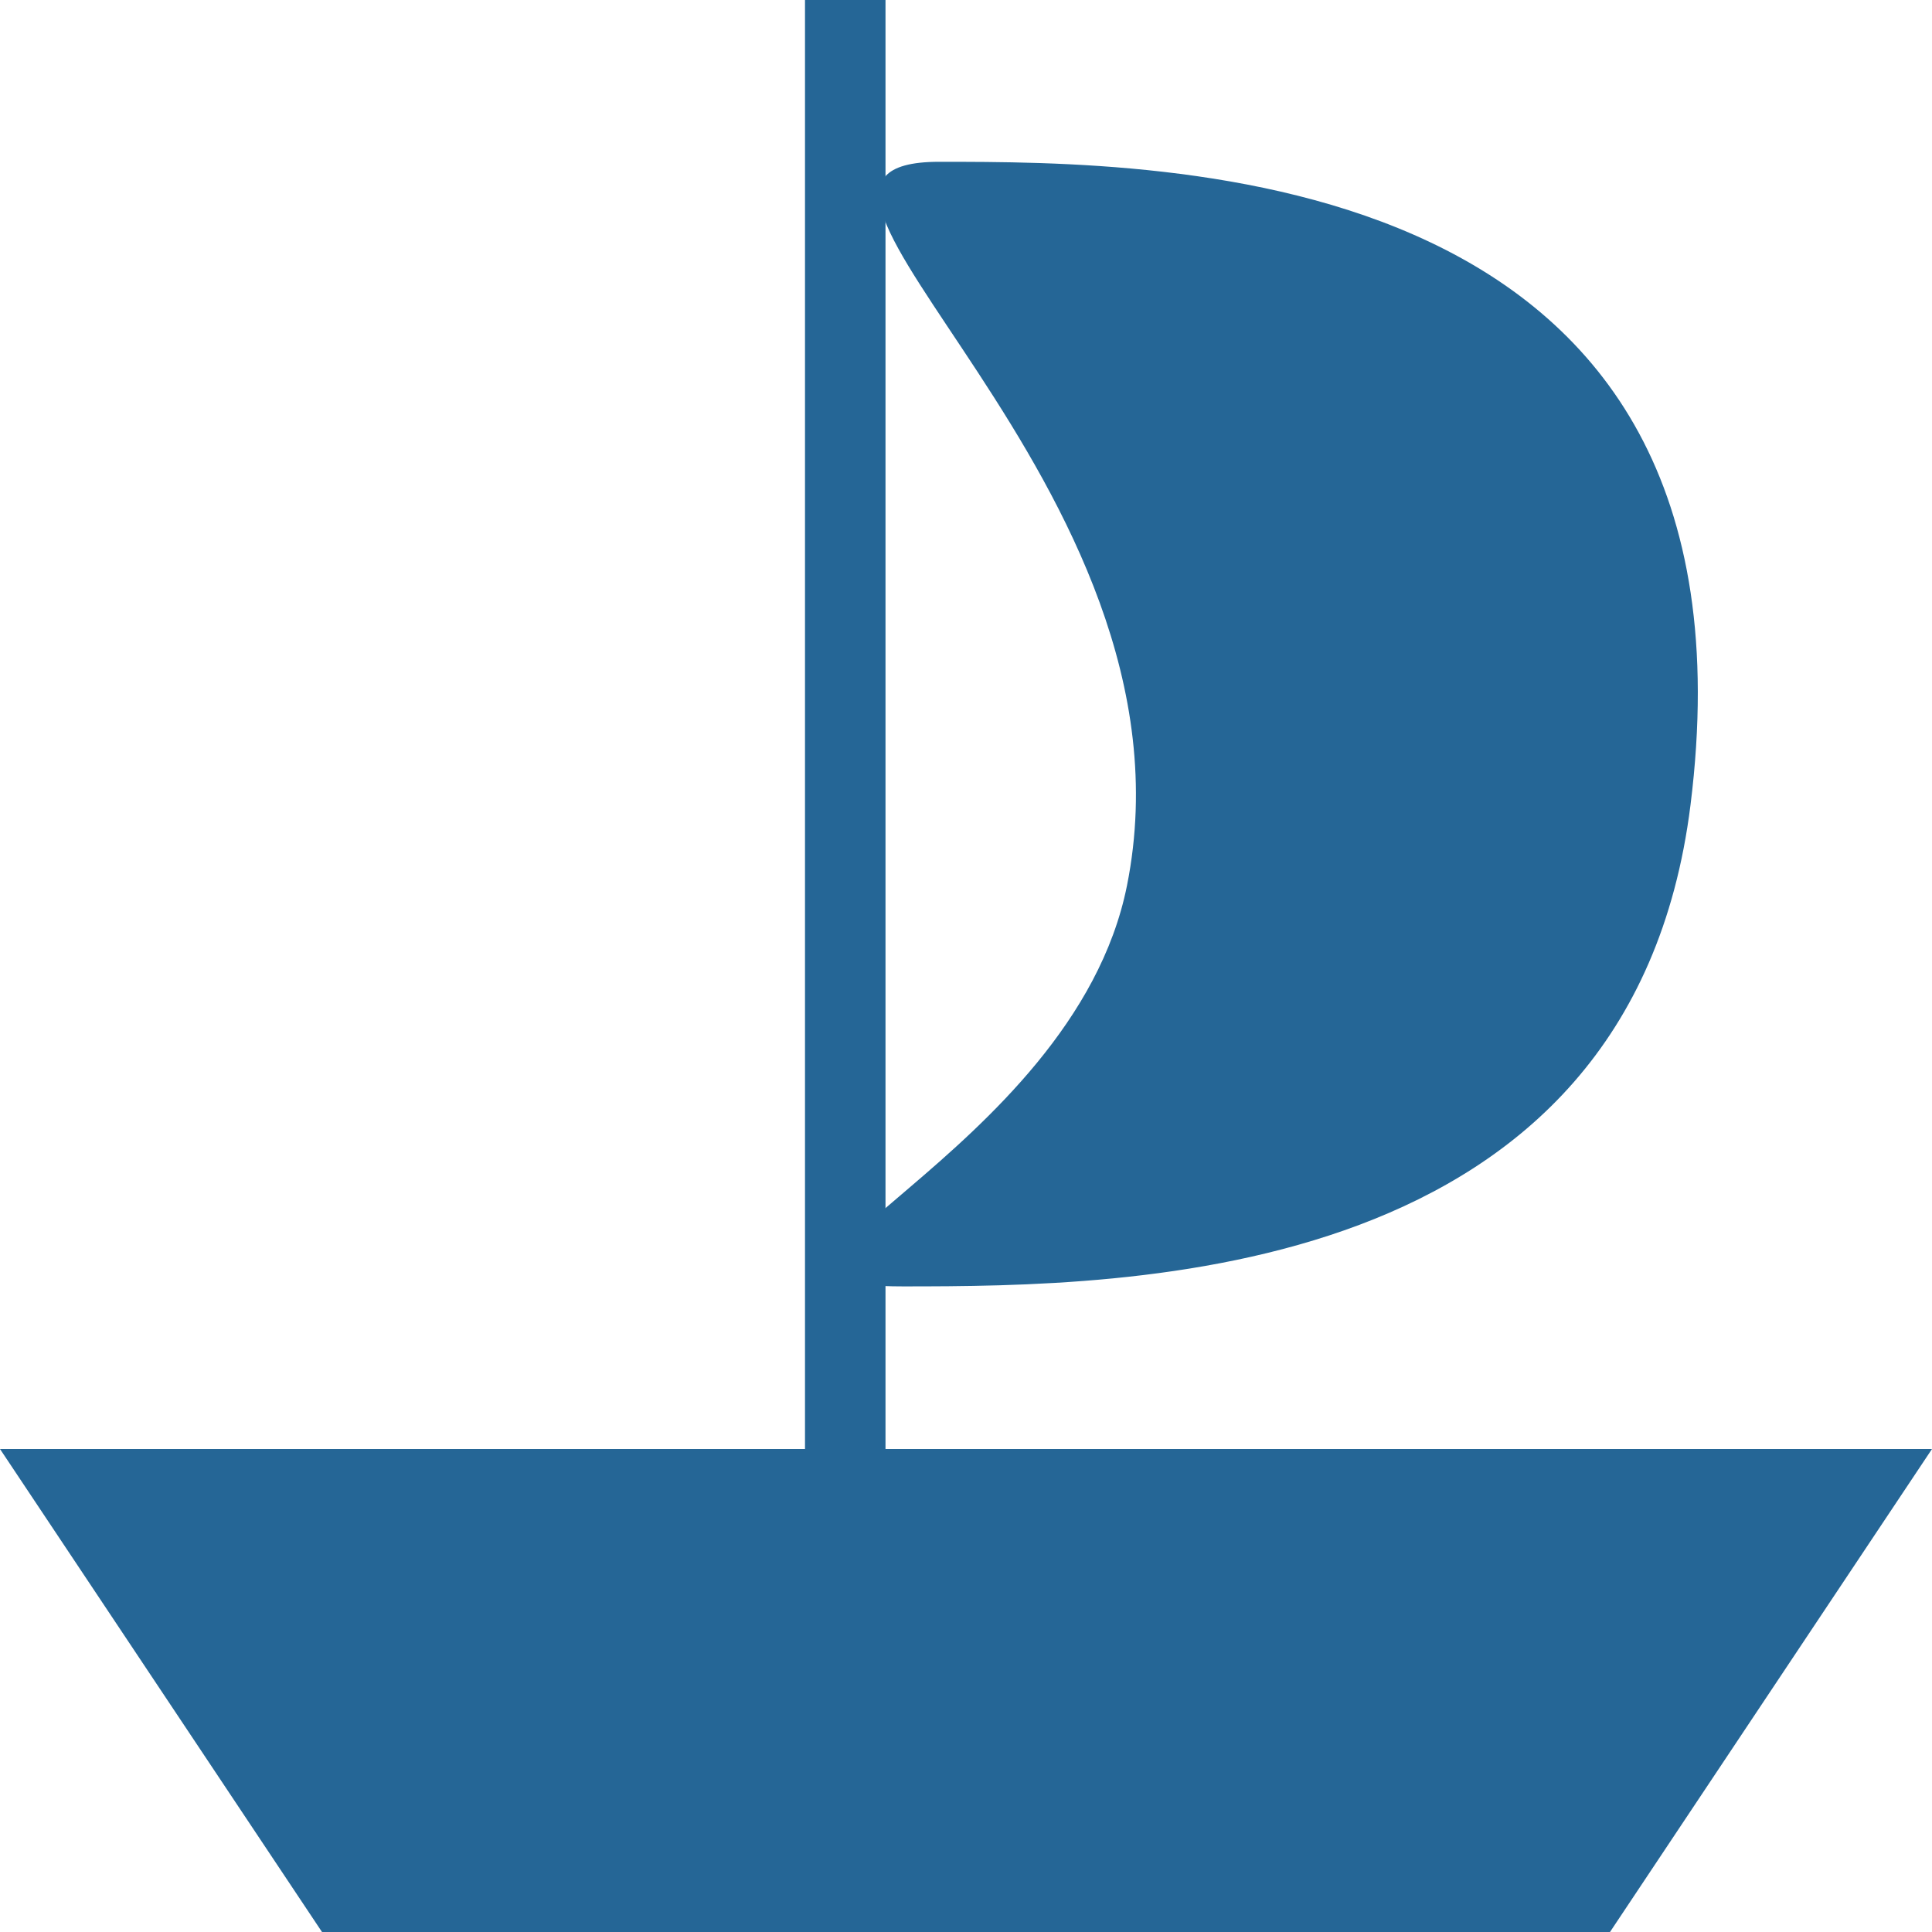
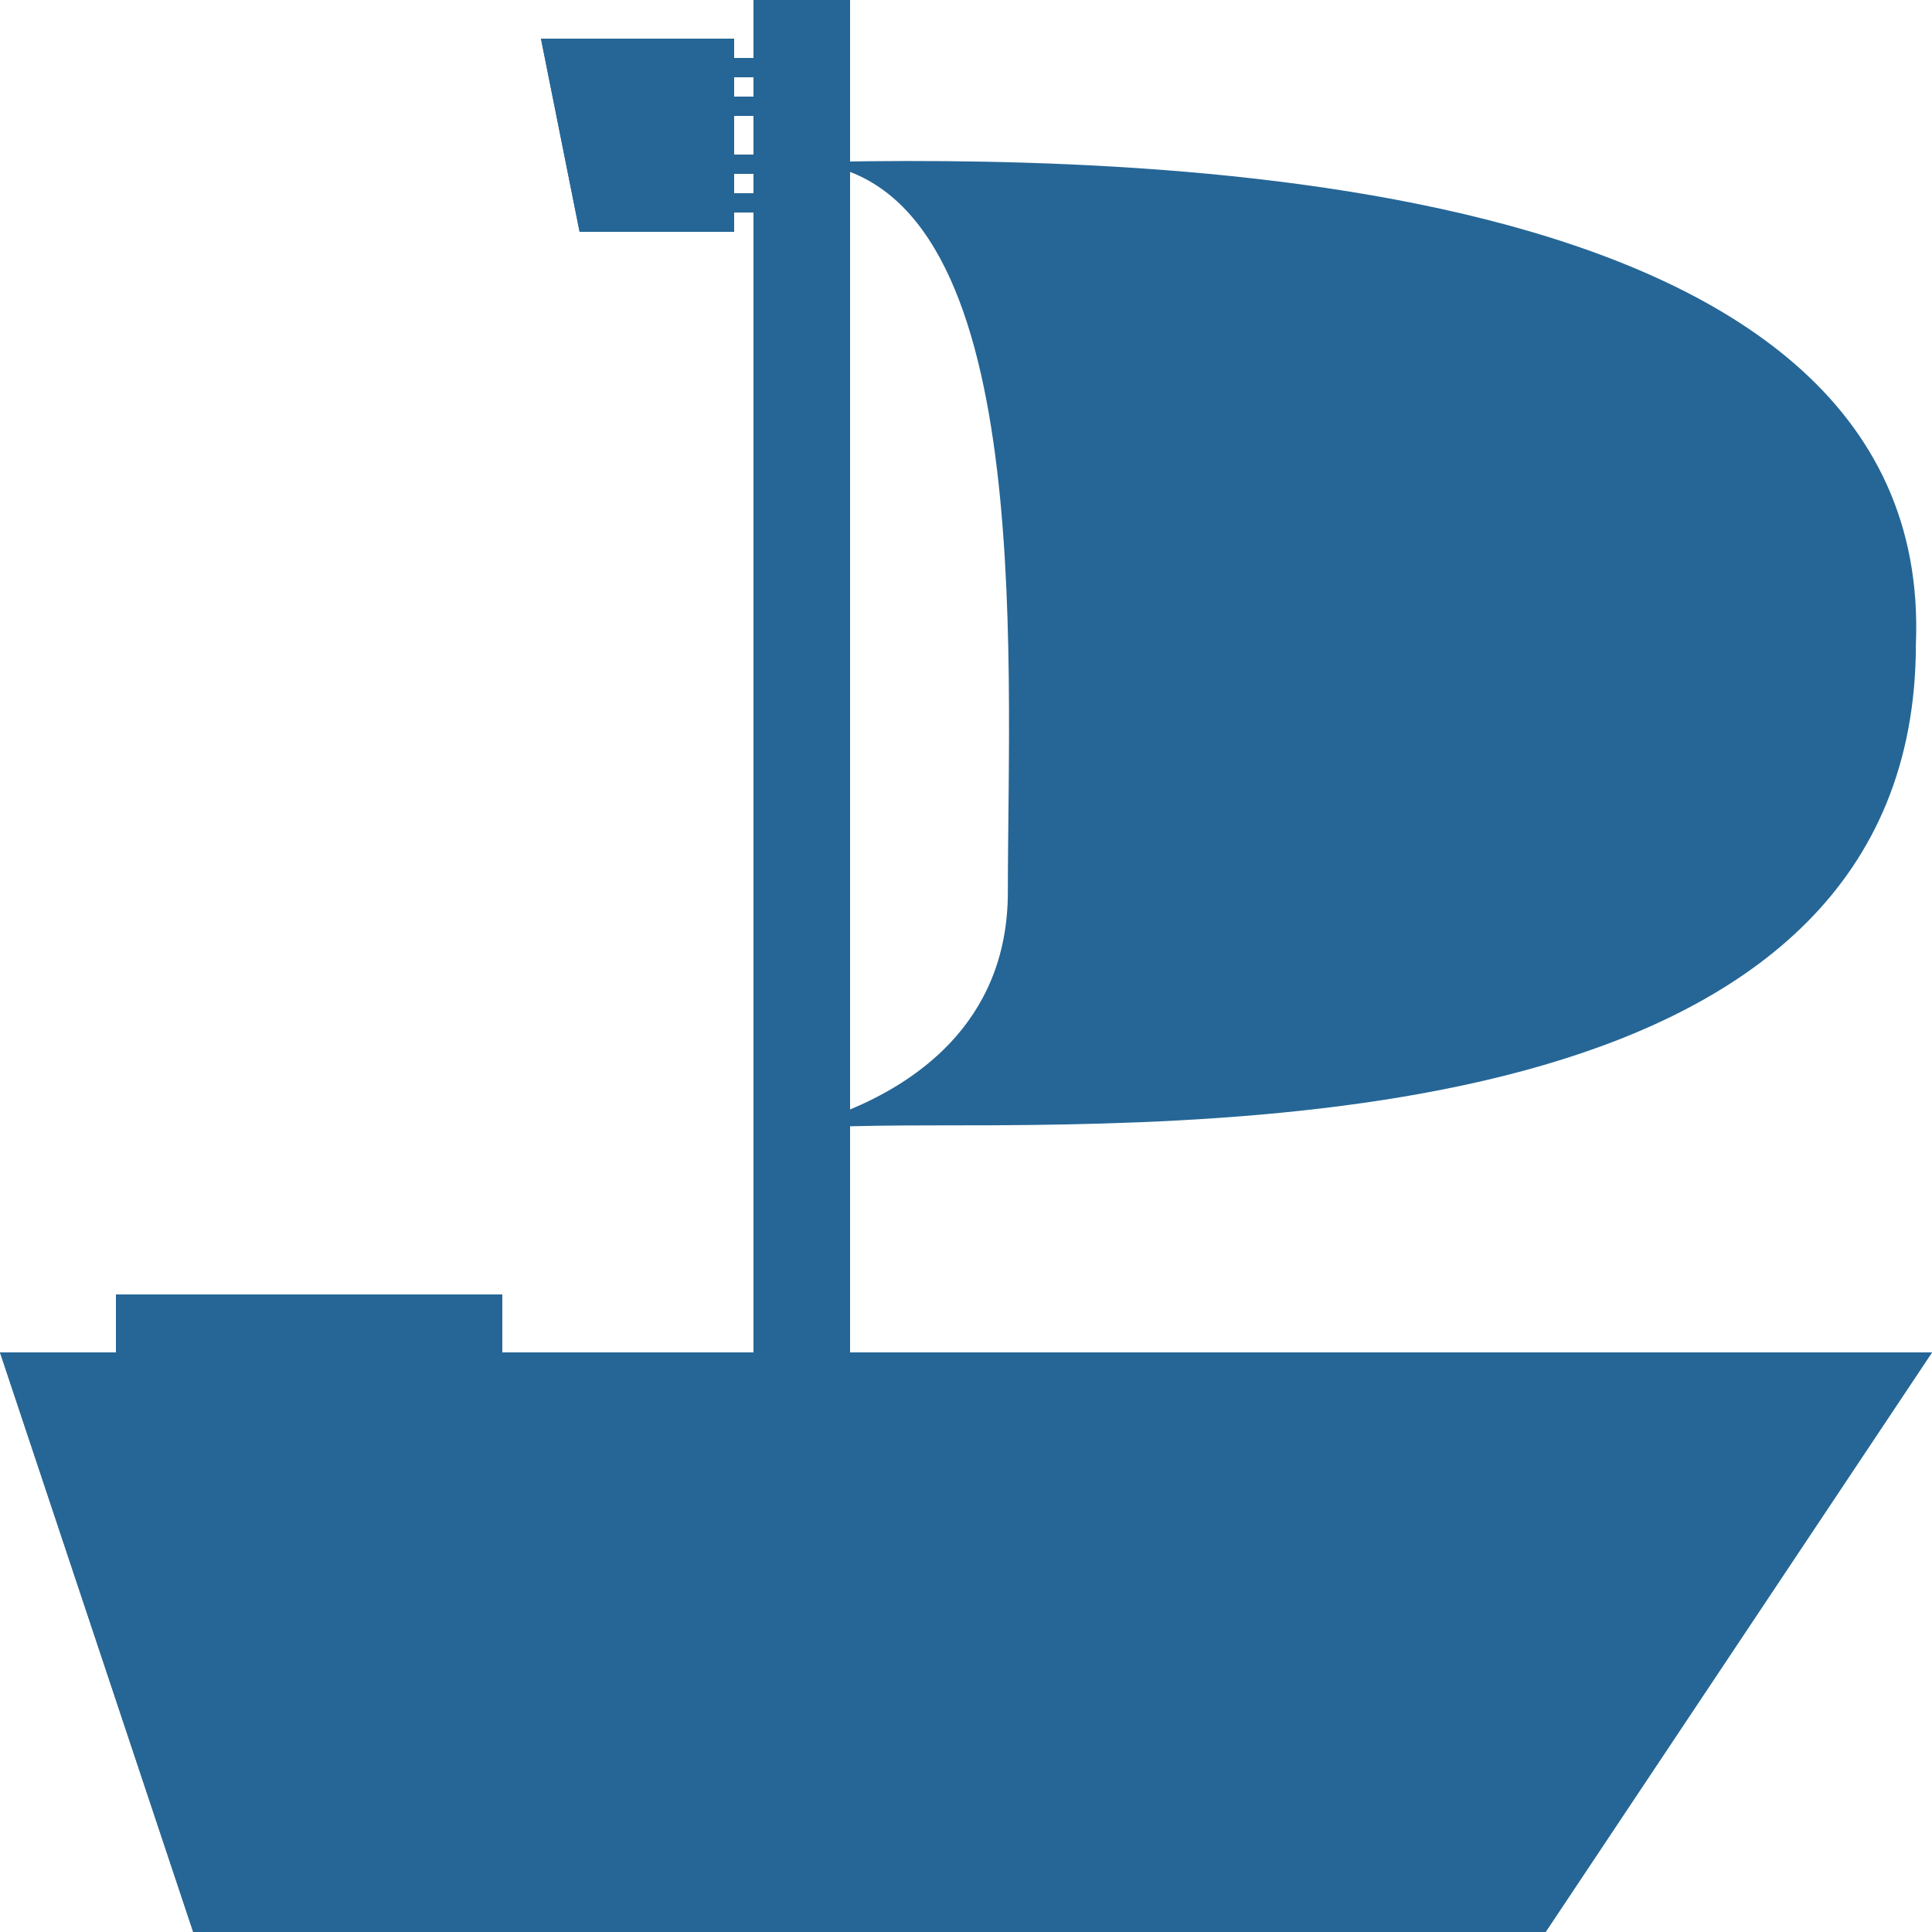
<svg xmlns="http://www.w3.org/2000/svg" width="12" height="12" viewBox="0 0 12 12" fill="none">
-   <path d="M0 9H12L10 12H2L0 9Z" fill="#256696" />
-   <rect x="5" width="0.5" height="9" fill="#256696" />
-   <path d="M10.5 5C10.129 7.967 7.018 7.99 5.608 7.99C4.197 7.99 6.663 7.185 7 5.5C7.5 3 4.423 1.005 5.833 1.005C7.243 1.005 11 1.005 10.5 5Z" fill="#256696" />
+   <path d="M0 8.4H12L9.6 12H1.2L0 8.4Z" fill="#256696" />
+   <path d="M0 8.4H12L9.6 12H1.2L0 8.4Z" fill="#256696" />
+   <rect x="0.72" y="8.04" width="2.4" height="0.36" fill="#256696" />
+   <rect x="0.72" y="8.04" width="2.4" height="0.36" fill="#256696" />
+   <rect x="4.68" width="0.6" height="8.4" fill="#256696" />
+   <rect x="4.68" width="0.6" height="8.4" fill="#256696" />
+   <path d="M11.9 3.999C11.9 6.99 7.768 6.99 5.78 6.99C3.792 6.99 6.26 7.216 6.26 5.54C6.26 4.038 6.44 1.099 5 1.008C6.98 0.963 12.02 1.008 11.9 3.999Z" fill="#256696" />
+   <path d="M3.36 0.24H4.56V1.44H3.6L3.36 0.24Z" fill="#256696" />
+   <path d="M3.36 0.24H4.56V1.44H3.6L3.36 0.24Z" fill="#256696" />
+   <rect x="4.56" y="0.36" width="0.12" height="0.12" fill="#256696" />
+   <rect x="4.56" y="0.36" width="0.12" height="0.12" fill="#256696" />
+   <rect x="4.56" y="1.2" width="0.12" height="0.12" fill="#256696" />
+   <rect x="4.56" y="1.2" width="0.12" height="0.12" fill="#256696" />
+   <rect x="4.56" y="0.96" width="0.12" height="0.12" fill="#256696" />
+   <rect x="4.56" y="0.96" width="0.12" height="0.12" fill="#256696" />
+   <rect x="4.56" y="0.6" width="0.12" height="0.12" fill="#256696" />
+   <rect x="4.56" y="0.6" width="0.12" height="0.12" fill="#256696" />
</svg>
